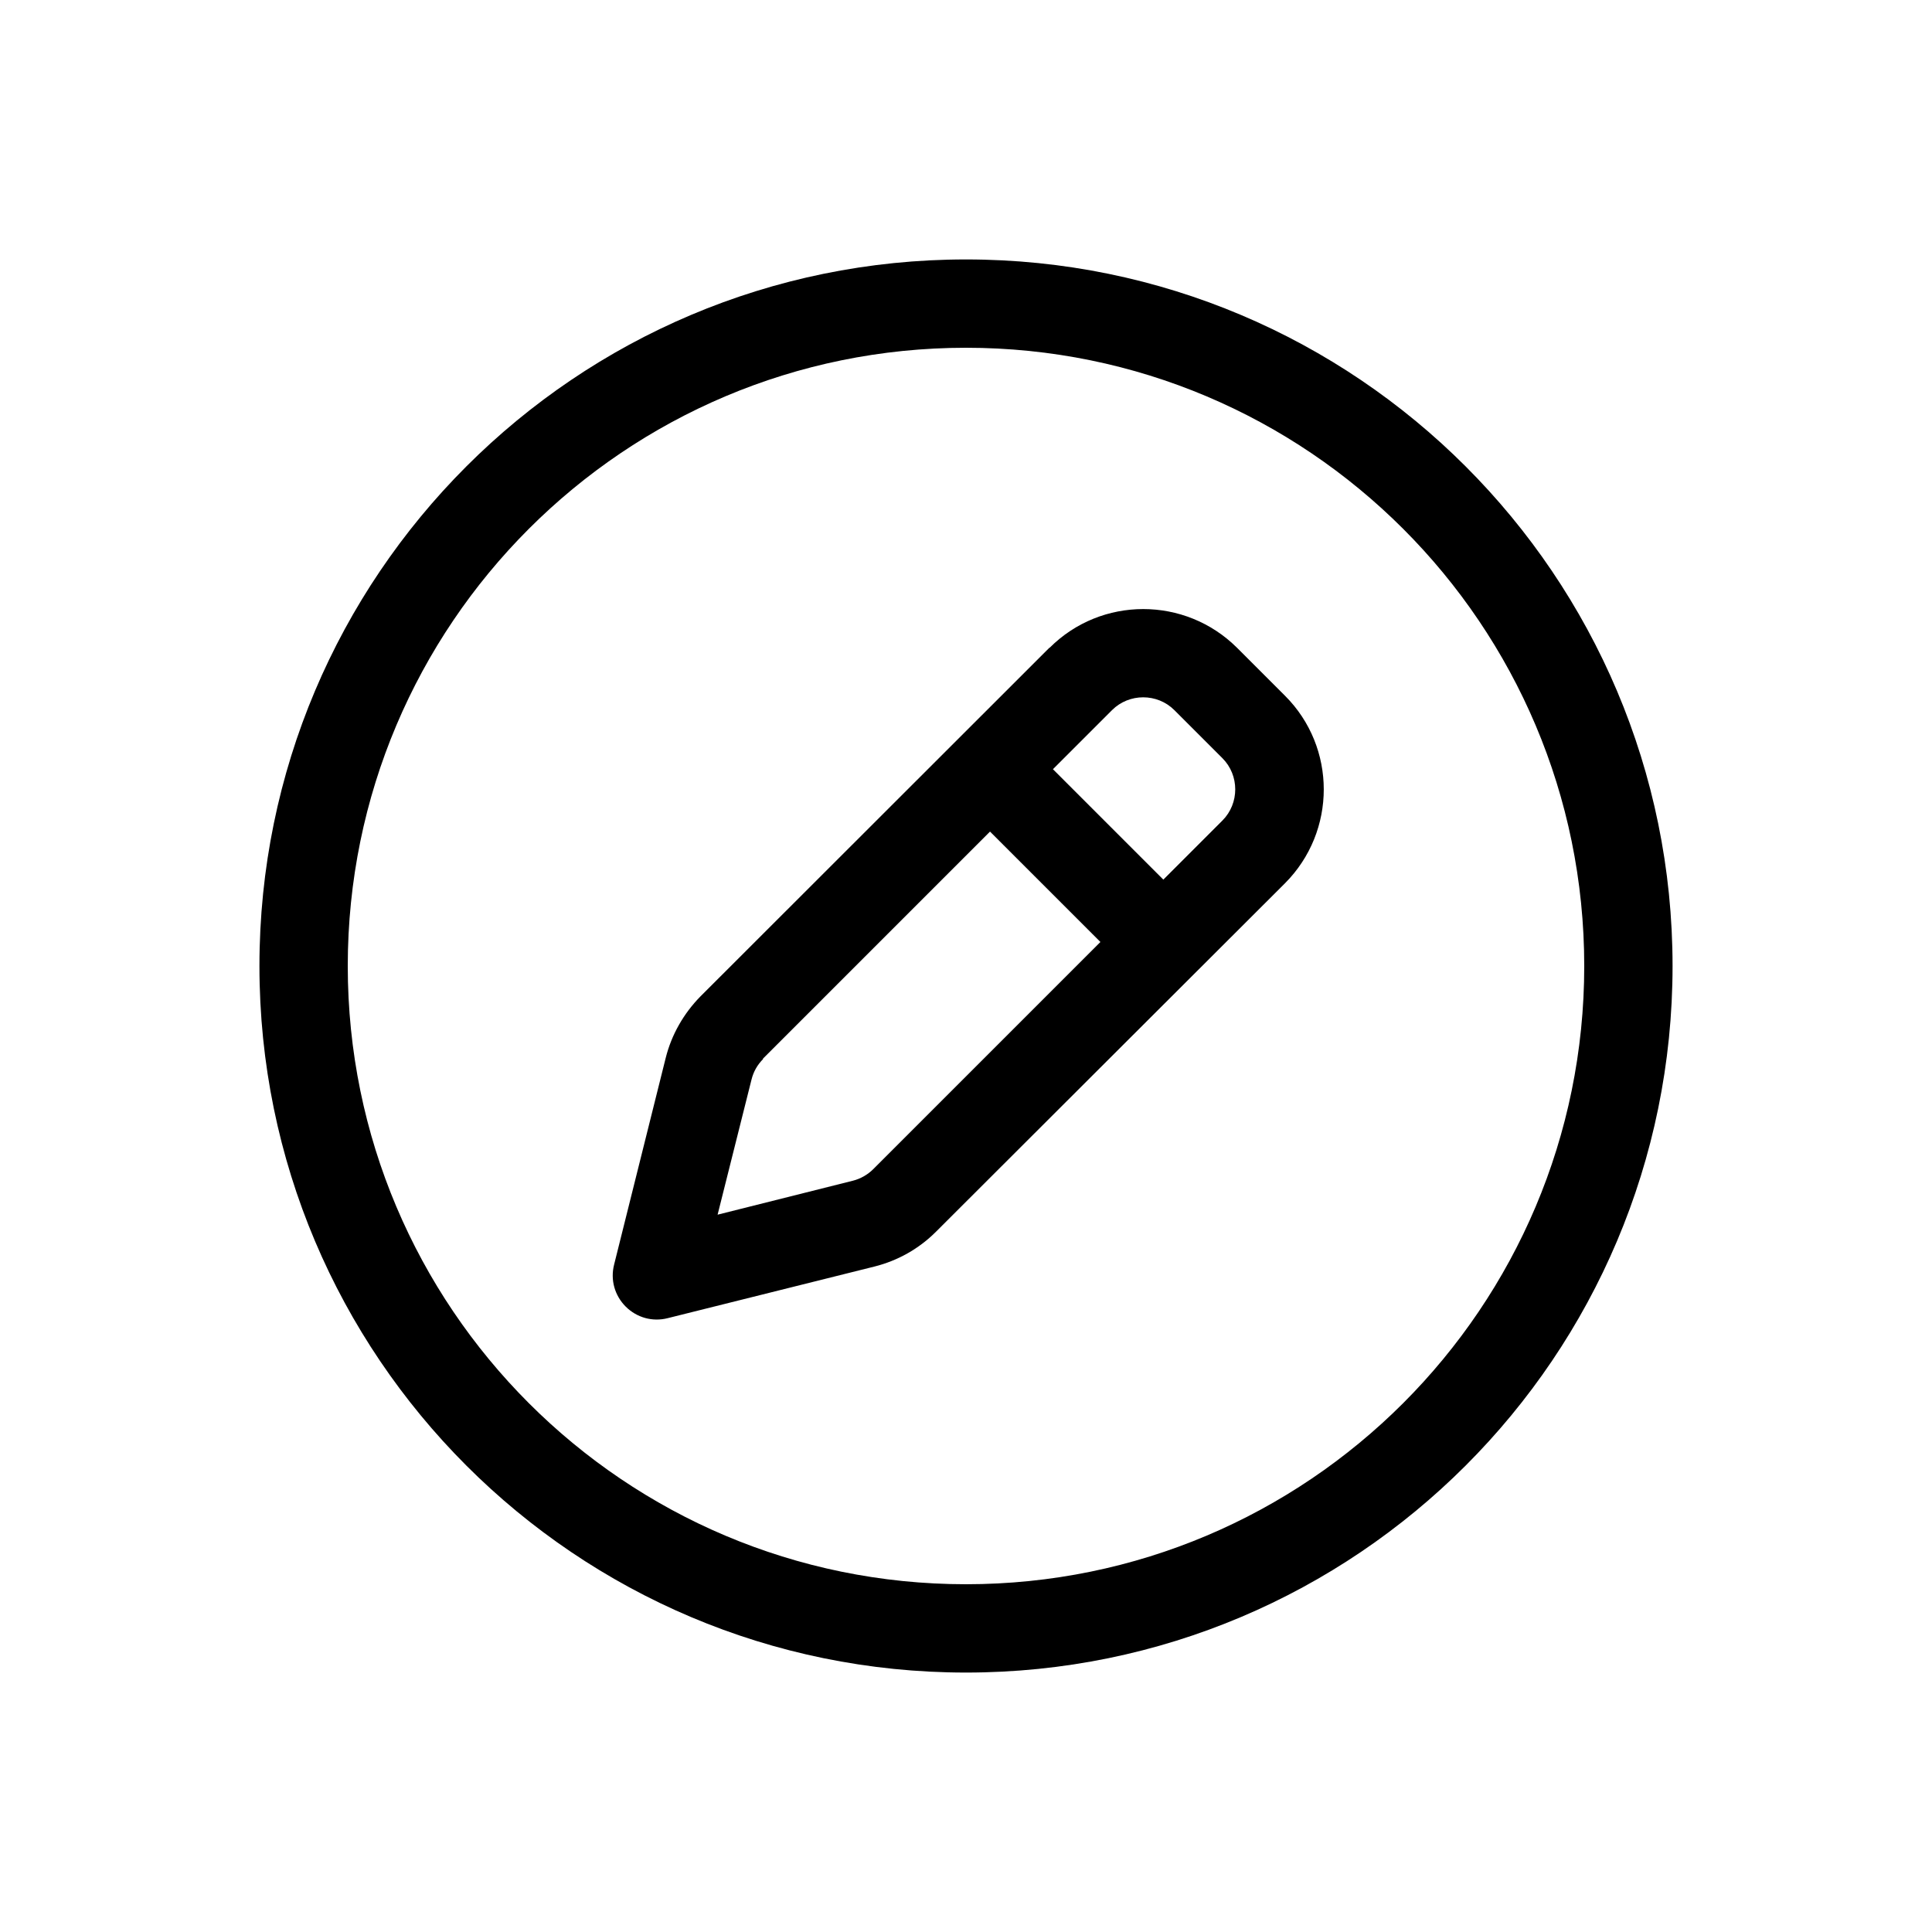
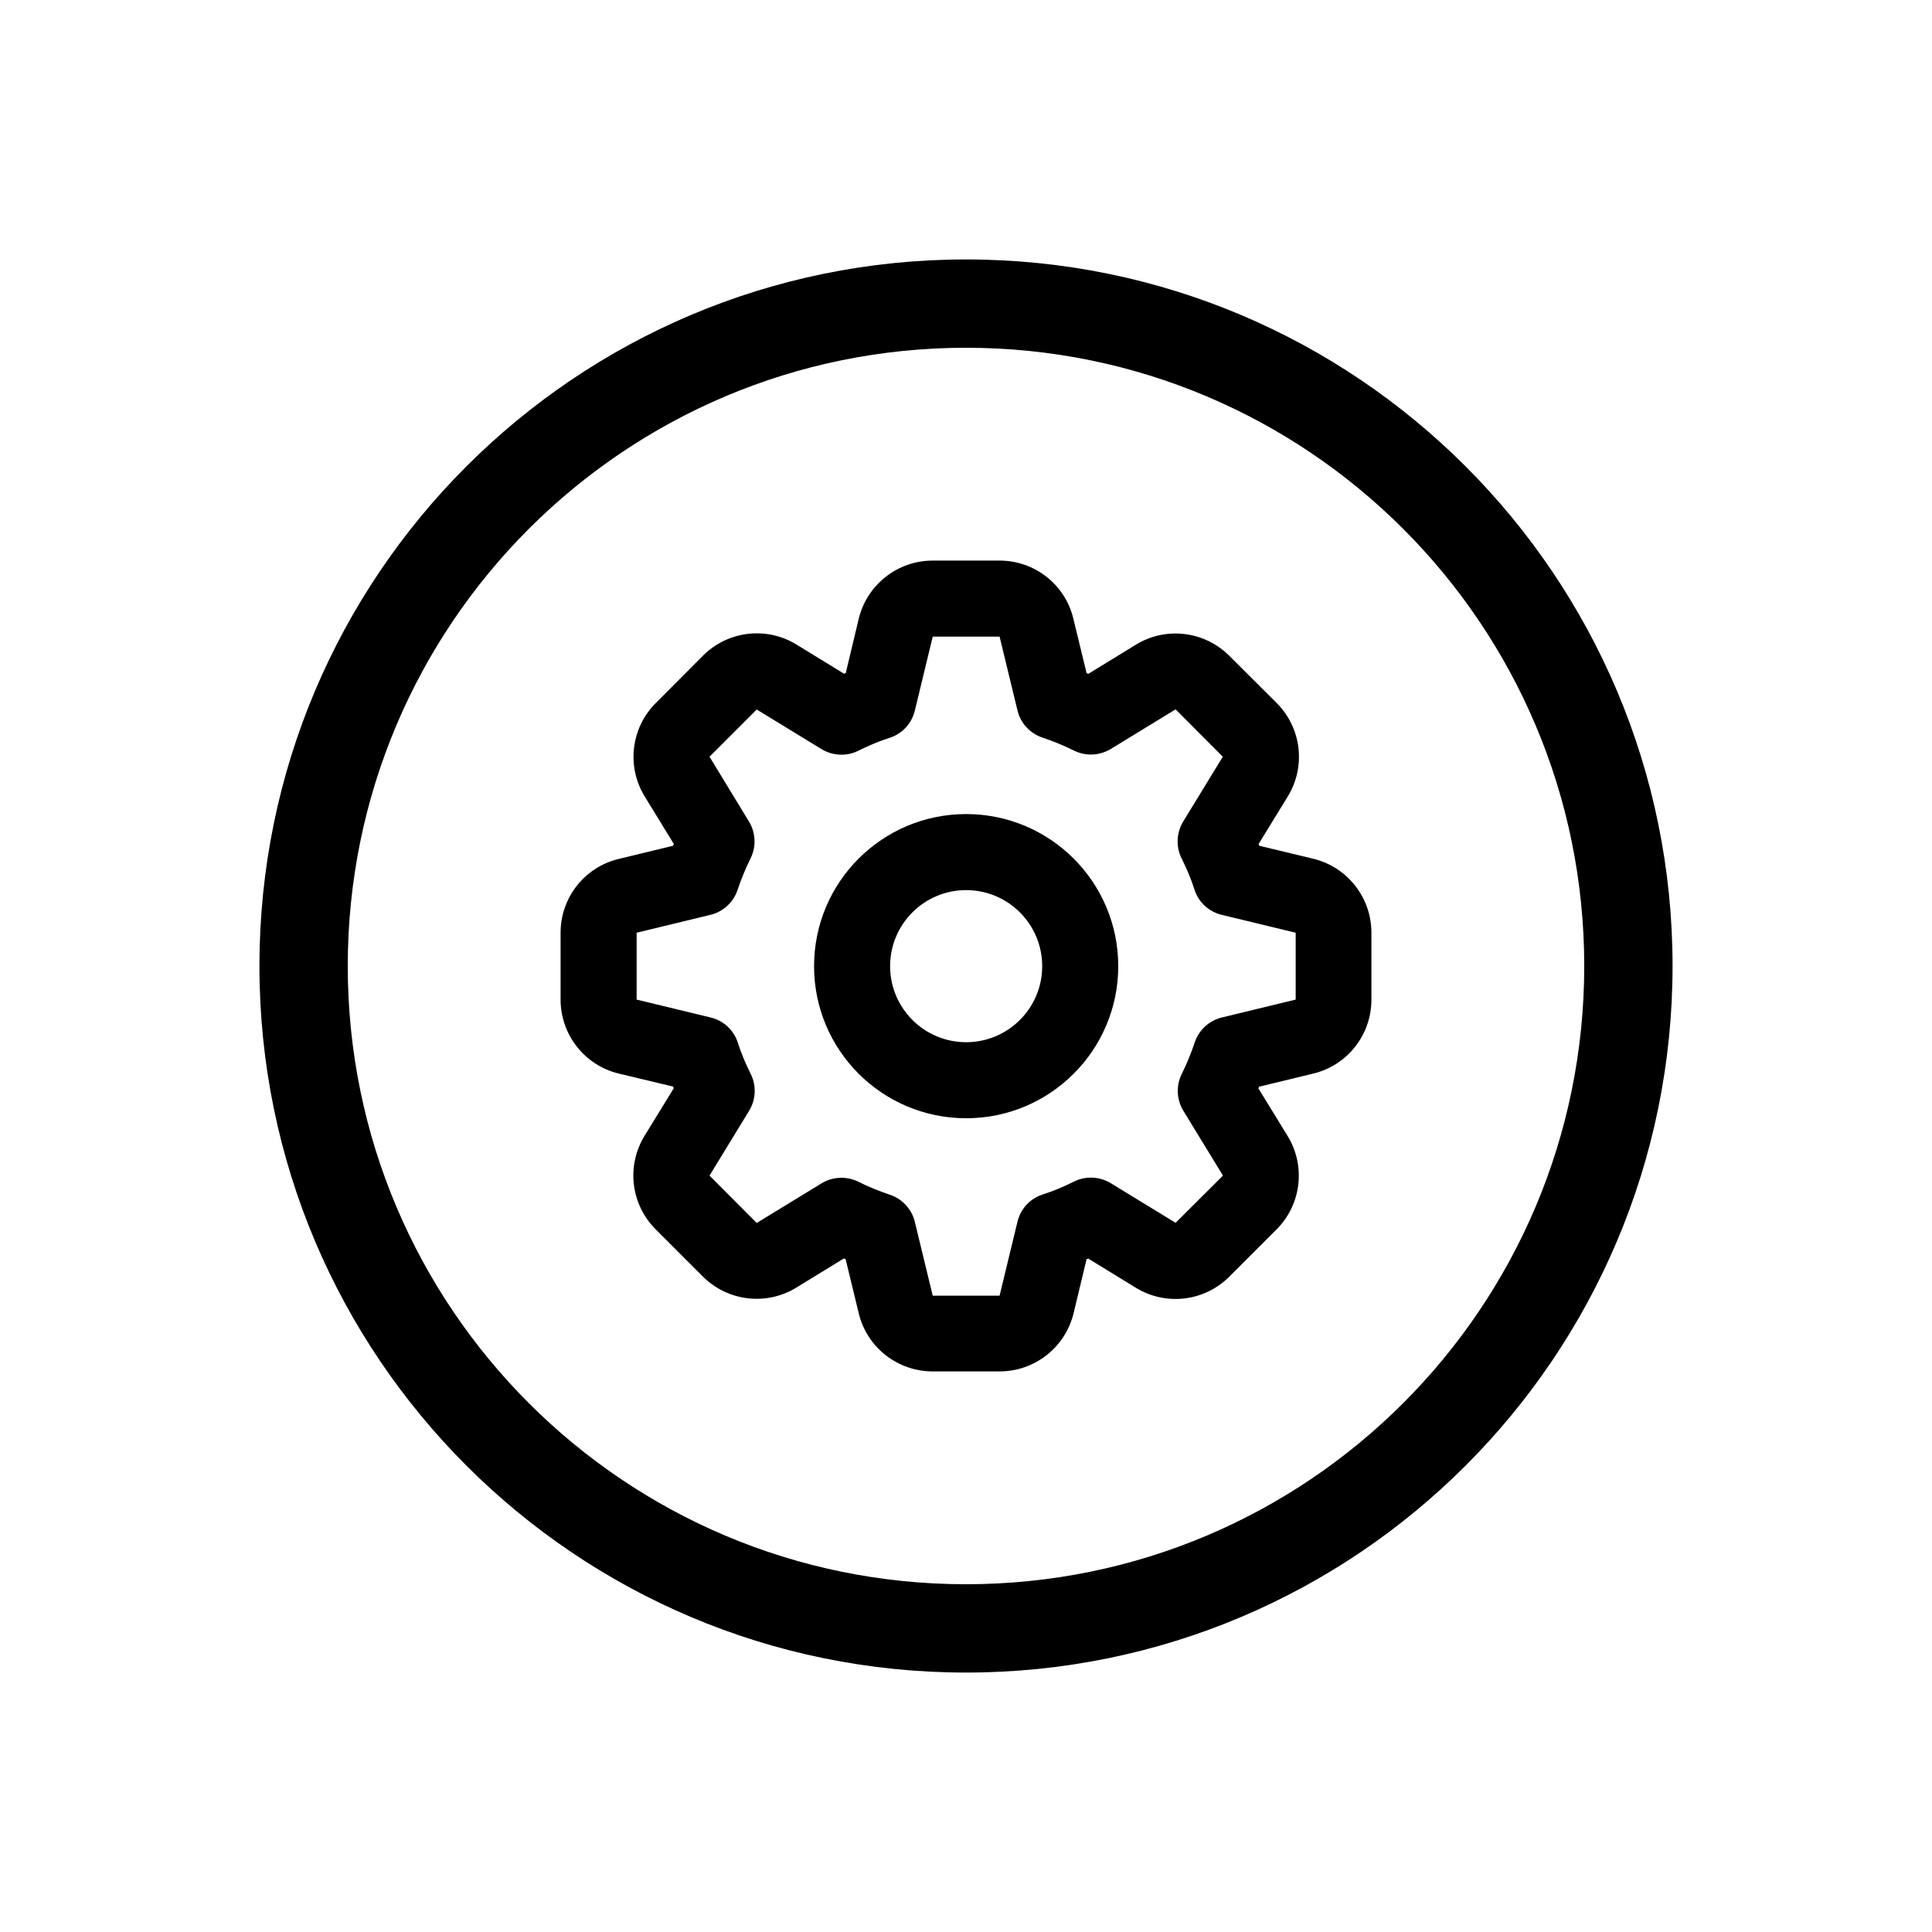
- <svg xmlns="http://www.w3.org/2000/svg" viewBox="0 0 700 700" version="1.1" id="svg1" width="700" height="700">
+ <svg xmlns="http://www.w3.org/2000/svg" viewBox="0 0 700 700" version="1.1" id="svg1" width="700" height="700" xml:space="preserve">
  <defs id="defs1" />
-   <path d="m 574,350 a 224,224 0 1 0 -448,0 224,224 0 1 0 448,0 z m -480,0 a 256,256 0 1 1 512,0 256,256 0 1 1 -512,0 z m 331.5,-92.7 c -6.2,-6.2 -16.4,-6.2 -22.6,0 l -21.4,21.4 40,40 21.4,-21.4 c 6.2,-6.2 6.2,-16.4 0,-22.6 z m -149,126.4 c -2.1,2.1 -3.5,4.6 -4.2,7.4 l -12.3,49 49,-12.3 c 2.8,-0.7 5.4,-2.2 7.4,-4.2 l 82.3,-82.3 -40,-40 -82.3,82.3 z m 103.8,-149 c 18.7,-18.7 49.1,-18.7 67.9,0 l 17.4,17.4 c 18.7,18.7 18.7,49.1 0,67.9 L 339.1,446.3 c -6.2,6.2 -13.9,10.5 -22.3,12.6 l -74.9,18.7 c -5.5,1.4 -11.2,-0.2 -15.2,-4.2 -4,-4 -5.6,-9.7 -4.2,-15.2 l 18.7,-74.9 c 2.1,-8.4 6.5,-16.1 12.6,-22.3 L 380.2,234.7 Z" id="path1" />
+   <path d="M 574,350 C 574,226.288 473.712,126 350,126 226.288,126 126,226.288 126,350 126,473.712 226.288,574 350,574 473.712,574 574,473.712 574,350 Z M 94,350 C 94,208.615 208.615,94 350,94 491.385,94 606,208.615 606,350 606,491.385 491.385,606 350,606 208.615,606 94,491.385 94,350 Z" id="path1" />
+   <path d="m 350.057,294.953 a 55.105,55.105 0 1 0 0,110.21 55.105,55.105 0 1 0 0,-110.21 z m 27.552,55.105 a 27.552,27.552 0 1 1 -55.105,0 27.552,27.552 0 1 1 55.105,0 z M 337.946,203.111 c -12.743,0 -23.821,8.725 -26.806,21.066 l -4.707,19.688 -0.631,0.23 -17.22,-10.562 c -10.849,-6.659 -24.855,-4.994 -33.867,4.018 l -17.105,17.163 c -9.012,9.012 -10.677,23.018 -4.018,33.867 l 10.562,17.22 -0.287,0.631 -19.631,4.764 c -12.399,2.927 -21.124,14.006 -21.124,26.749 V 362.169 c 0,12.743 8.725,23.821 21.066,26.806 l 19.689,4.707 0.23,0.631 -10.562,17.22 c -6.659,10.849 -4.994,24.855 4.018,33.867 l 17.105,17.105 c 9.012,9.012 23.018,10.677 33.867,4.018 l 17.22,-10.562 0.631,0.23 4.764,19.631 c 2.985,12.399 14.063,21.066 26.806,21.066 h 24.223 c 12.743,0 23.821,-8.725 26.806,-21.066 l 4.707,-19.574 0.631,-0.23 17.22,10.562 c 10.849,6.659 24.855,4.994 33.867,-4.018 l 17.105,-17.105 c 9.012,-9.012 10.677,-23.018 4.018,-33.867 l -10.562,-17.22 0.23,-0.631 19.631,-4.764 c 12.399,-2.985 21.066,-14.063 21.066,-26.806 v -24.223 c 0,-12.743 -8.725,-23.821 -21.066,-26.806 l -19.574,-4.707 -0.23,-0.631 10.562,-17.22 c 6.659,-10.849 4.994,-24.855 -4.018,-33.867 l -17.163,-17.105 c -9.012,-9.012 -23.018,-10.677 -33.867,-4.018 l -17.22,10.562 -0.631,-0.287 -4.764,-19.631 C 385.99,211.836 374.912,203.111 362.169,203.111 Z m 0,27.552 h 24.223 l 6.486,26.749 c 1.091,4.592 4.535,8.323 9.012,9.816 3.903,1.32 7.749,2.87 11.423,4.707 4.248,2.124 9.299,1.894 13.374,-0.574 l 23.477,-14.35 17.105,17.163 -14.35,23.477 c -2.468,4.075 -2.698,9.127 -0.574,13.374 1.837,3.674 3.444,7.462 4.707,11.423 1.492,4.535 5.223,7.921 9.816,9.012 l 26.806,6.486 v 24.223 l -26.749,6.486 c -4.592,1.091 -8.323,4.535 -9.816,9.012 -1.32,3.903 -2.87,7.749 -4.707,11.423 -2.124,4.248 -1.894,9.299 0.574,13.374 l 14.35,23.477 -17.163,17.105 -23.477,-14.35 c -4.075,-2.468 -9.127,-2.698 -13.374,-0.574 -3.674,1.837 -7.462,3.444 -11.423,4.707 -4.535,1.492 -7.921,5.223 -9.012,9.816 l -6.486,26.806 H 337.946 l -6.486,-26.749 c -1.091,-4.592 -4.535,-8.323 -9.012,-9.816 -3.903,-1.32 -7.749,-2.87 -11.423,-4.707 -4.248,-2.124 -9.299,-1.894 -13.374,0.574 l -23.477,14.35 -17.105,-17.163 14.35,-23.477 c 2.468,-4.075 2.698,-9.127 0.574,-13.374 -1.837,-3.674 -3.444,-7.462 -4.707,-11.423 -1.492,-4.535 -5.223,-7.921 -9.816,-9.012 l -26.806,-6.486 v -24.223 l 26.749,-6.486 c 4.592,-1.091 8.323,-4.535 9.816,-9.012 1.32,-3.903 2.87,-7.749 4.707,-11.423 2.124,-4.248 1.894,-9.299 -0.574,-13.374 l -14.293,-23.477 17.105,-17.105 23.477,14.35 c 4.075,2.468 9.127,2.698 13.374,0.574 3.674,-1.837 7.462,-3.444 11.423,-4.707 4.535,-1.492 7.921,-5.223 9.012,-9.816 z" id="path1-5" style="stroke-width:0.574" />
</svg>
